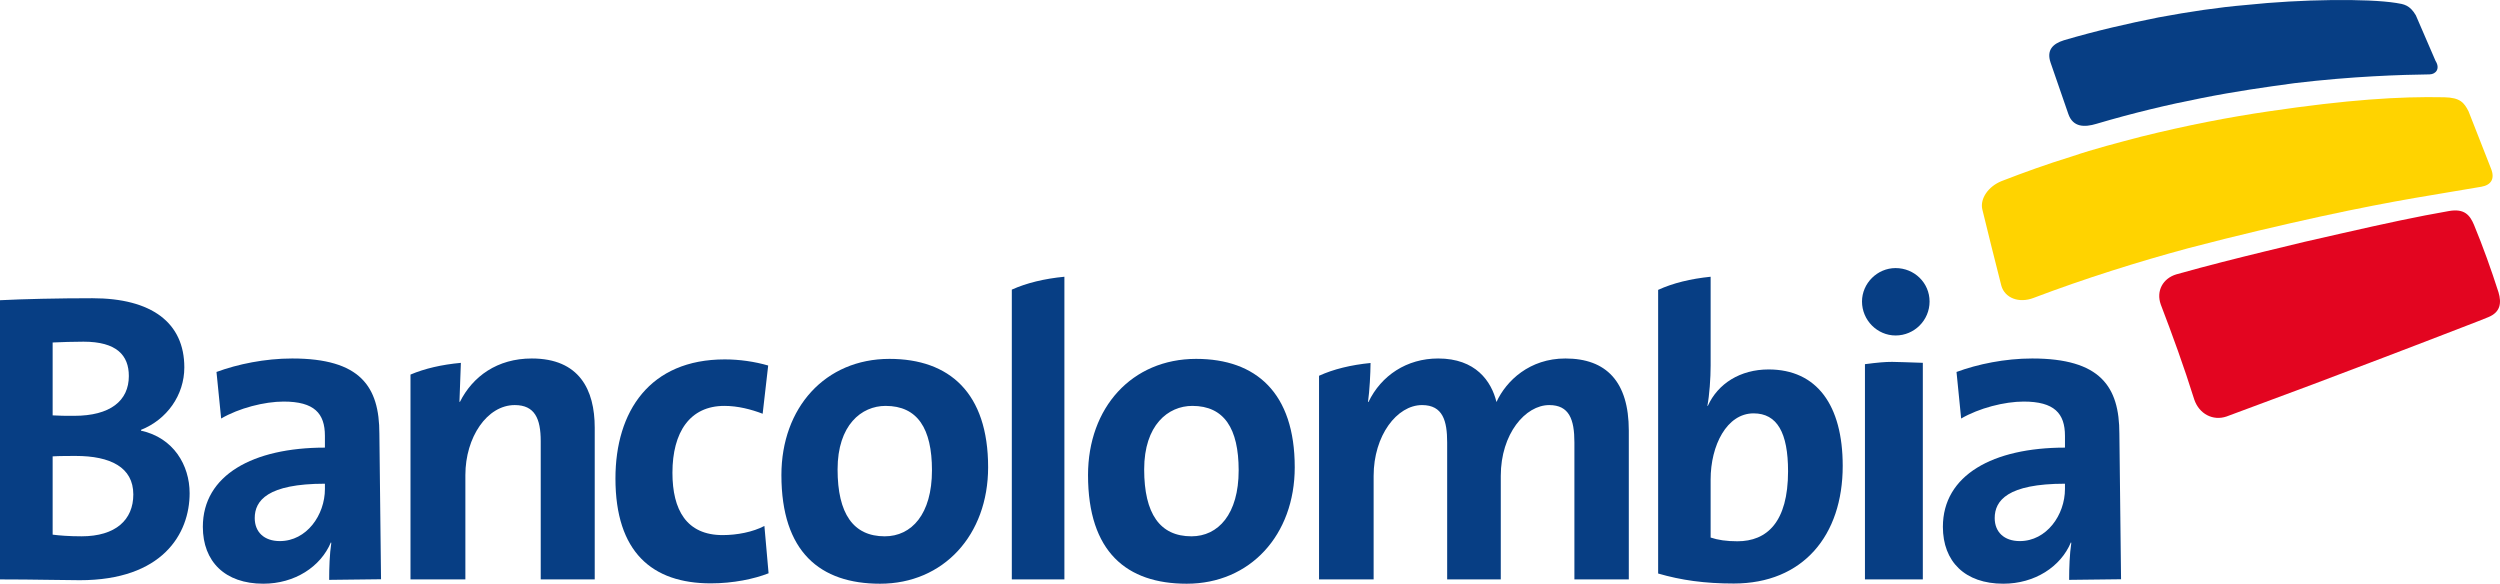
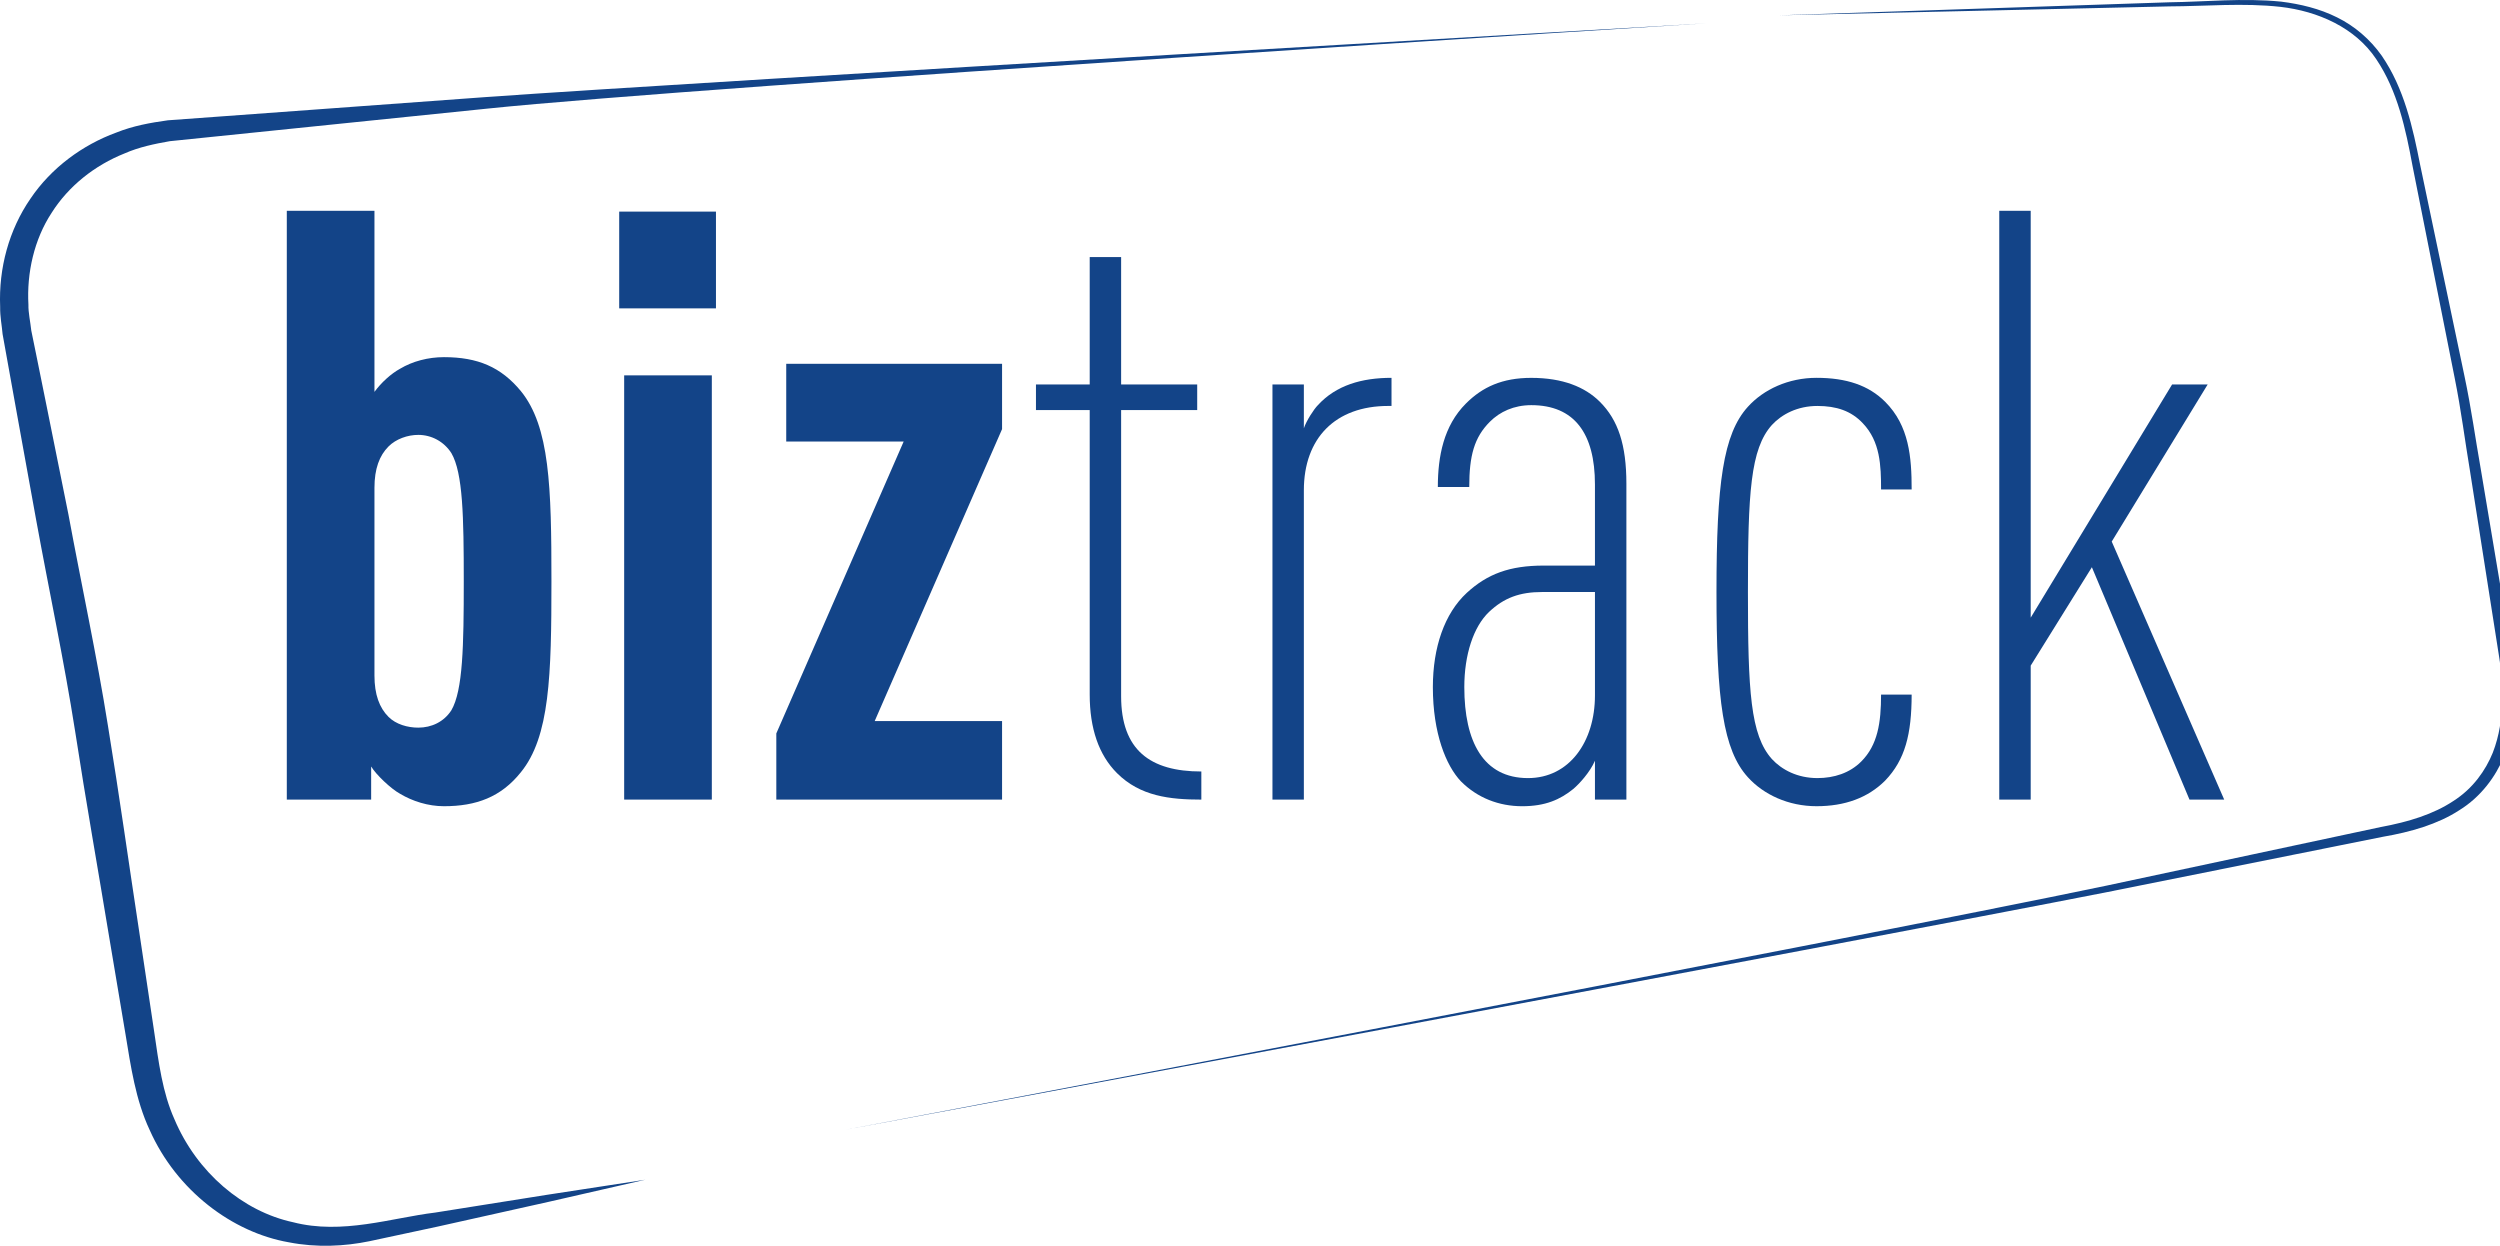
- <svg xmlns="http://www.w3.org/2000/svg" version="1.1" id="Layer_1" x="0px" y="0px" width="360.156px" height="84.092px" viewBox="2.018 0 360.156 84.092" enable-background="new 2.018 0 360.156 84.092" xml:space="preserve">
+ <svg xmlns="http://www.w3.org/2000/svg" version="1.1" id="Layer_1" x="0px" y="0px" width="360.156px" height="179.472px" viewBox="0 0 360.156 179.472" enable-background="new 0 0 360.156 179.472" xml:space="preserve">
  <g>
-     <path fill="#073E84" d="M12.932,65.684c-0.583,0-2.508,0-3.33,0.062v11.276c0.946,0.125,2.397,0.24,4.154,0.24   c4.949,0,7.468-2.391,7.468-6.027C21.225,67.298,17.89,65.684,12.932,65.684 M14.048,49.224c-1.584,0-3.101,0.058-4.446,0.115   v10.501c0.946,0.064,1.874,0.064,3.101,0.064c5.188,0,7.876-2.157,7.876-5.734C20.579,51.187,18.827,49.224,14.048,49.224    M13.518,83.586c-2.393,0-6.533-0.115-11.5-0.115V43.25c3.334-0.17,8.46-0.287,13.31-0.287c8.52,0,13.244,3.518,13.244,9.964   c0,3.996-2.508,7.512-6.237,8.998v0.117c4.662,1.015,7.001,4.96,7.001,9.01C29.336,76.899,25.427,83.586,13.518,83.586" />
-     <path fill="#073E84" d="M48.826,69.685c-8.276,0-10.111,2.441-10.111,4.949c0,2.008,1.348,3.316,3.617,3.316   c3.865,0,6.495-3.758,6.495-7.511L48.826,69.685L48.826,69.685z M49.439,83.536c0-1.824,0.064-3.703,0.308-5.332l-0.064-0.061   c-1.472,3.51-5.206,5.947-9.739,5.947c-5.511,0-8.704-3.191-8.704-8.197c0-7.451,7.227-11.408,17.586-11.408v-1.692   c0-3.243-1.527-4.942-5.946-4.942c-2.755,0-6.43,0.937-9.002,2.443l-0.673-6.708c3.057-1.127,6.983-1.942,10.904-1.942   c9.806,0,12.563,4.021,12.563,10.841l0.239,20.963L49.439,83.536z" />
-     <path fill="#073E84" d="M299.502,69.685c-8.283,0-10.123,2.441-10.123,4.949c0,2.008,1.355,3.316,3.617,3.316   c3.855,0,6.506-3.758,6.506-7.511V69.685L299.502,69.685z M300.103,83.536c0-1.824,0.072-3.703,0.313-5.332l-0.063-0.061   c-1.463,3.51-5.205,5.947-9.742,5.947c-5.517,0-8.696-3.191-8.696-8.197c0-7.451,7.223-11.408,17.588-11.408v-1.692   c0-3.243-1.539-4.942-5.947-4.942c-2.764,0-6.424,0.937-9.01,2.443l-0.668-6.708c3.053-1.127,6.975-1.942,10.901-1.942   c9.805,0,12.562,4.021,12.562,10.841l0.241,20.963L300.103,83.536z" />
-     <path fill="#073E84" d="M104.414,84.04c-8.467,0-13.733-4.52-13.733-15.105c0-9.71,4.967-17.159,15.751-17.159   c2.085,0,4.287,0.31,6.253,0.882l-0.797,6.946c-1.653-0.631-3.56-1.13-5.518-1.13c-4.96,0-7.479,3.771-7.479,9.643   c0,5.33,2.021,8.97,7.229,8.97c2.094,0,4.354-0.443,6.019-1.316l0.602,6.818C110.653,83.407,107.651,84.04,104.414,84.04" />
-     <path fill="#073E84" d="M129.601,58.474c-3.489,0-6.919,2.768-6.919,9.143c0,6.392,2.267,9.646,6.795,9.646   c3.862,0,6.802-3.18,6.802-9.511C136.279,61.735,134.201,58.474,129.601,58.474 M128.802,84.092c-8.63,0-14.213-4.57-14.213-15.65   c0-9.714,6.315-16.741,15.565-16.741c8.635,0,14.215,4.892,14.215,15.611C144.369,77.083,137.94,84.092,128.802,84.092" />
-     <path fill="#073E84" d="M173.788,58.474c-3.499,0-6.938,2.768-6.938,9.143c0,6.392,2.269,9.646,6.812,9.646   c3.85,0,6.801-3.18,6.801-9.511C180.461,61.735,178.377,58.474,173.788,58.474 M172.979,84.092c-8.637,0-14.217-4.57-14.217-15.65   c0-9.714,6.311-16.741,15.571-16.741c8.636,0,14.208,4.892,14.208,15.611C188.541,77.083,182.11,84.092,172.979,84.092" />
-     <path fill="#073E84" d="M275.101,48.33c-2.632,0-4.838-2.195-4.838-4.892c0-2.627,2.206-4.818,4.838-4.818   c2.703,0,4.896,2.126,4.896,4.818C279.998,46.135,277.804,48.33,275.101,48.33 M279.025,83.471h-8.338V52.463   c3.869-0.5,3.795-0.314,8.338-0.195V83.471z" />
-     <path fill="#073E84" d="M78.627,51.644c-4.958,0-8.518,2.574-10.361,6.271l-0.058-0.064l0.205-5.578   c-2.74,0.25-5.197,0.815-7.259,1.69v29.509h7.907V68.442c0-5.461,3.132-10.086,7.114-10.086c2.873,0,3.741,1.938,3.741,5.192   v19.922h7.78V61.607C87.695,56.161,85.488,51.644,78.627,51.644" />
-     <path fill="#073E84" d="M147.782,41.724v41.748h7.576V39.868C152.469,40.146,149.906,40.766,147.782,41.724" />
-     <path fill="#073E84" d="M252.313,77.977c-1.588,0-2.808-0.184-3.858-0.537v-8.353c0-4.946,2.34-9.537,6.188-9.537   c3.396,0,4.967,2.792,4.967,8.346C259.606,75.231,256.564,77.977,252.313,77.977 M256.806,53.224c-4.08,0-7.3,2.033-8.753,5.245   h-0.065c0.295-1.545,0.468-4.002,0.468-5.79V39.868c-2.89,0.292-5.439,0.918-7.562,1.892v40.862   c3.313,0.965,6.69,1.441,10.894,1.441c9.979,0,15.696-6.922,15.696-16.949C267.482,58.356,263.746,53.224,256.806,53.224" />
-     <path fill="#073E84" d="M227.531,51.644c-5.143,0-8.518,3.196-9.928,6.271c-0.736-3.011-3-6.271-8.398-6.271   c-4.527,0-8.205,2.448-10.043,6.271h-0.068c0.236-1.67,0.353-4.083,0.369-5.622c-2.828,0.278-5.336,0.889-7.422,1.842v29.336h7.865   V68.561c0-5.819,3.359-10.205,6.977-10.205c3.013,0,3.617,2.306,3.617,5.378v19.738h7.724V68.561   c0-6.076,3.553-10.205,6.981-10.205c2.875,0,3.625,2.06,3.625,5.378v19.738h7.838V62.04   C236.668,54.972,233.416,51.644,227.531,51.644" />
-     <path fill="#E30520" d="M361.964,42.129c0.438,1.493,0.297,2.839-1.474,3.56c-2.11,0.864-3.684,1.426-6.287,2.448   c-1.334,0.505-2.621,1.008-4.096,1.575c-1.43,0.54-2.906,1.125-4.52,1.729c-6.416,2.457-13.707,5.199-22.812,8.561   c-1.947,0.664-3.932-0.354-4.646-2.443c-1.49-4.77-3.181-9.393-4.824-13.689c-0.701-1.973,0.319-3.761,2.225-4.342   c4.623-1.298,8.756-2.326,12.771-3.307c3.985-0.985,7.506-1.816,10.864-2.556c6.728-1.532,11.052-2.458,15.646-3.261   c2.225-0.39,3.021,0.567,3.617,1.989C359.74,35.571,360.888,38.777,361.964,42.129" />
-     <path fill="#FFD300" d="M357.644,16.042c-0.641-1.256-1.199-1.986-3.521-2.03c-6.438-0.133-13.928,0.354-25.229,2.023   c-5.664,0.829-11.777,2.002-18.432,3.654c-3.347,0.886-6.658,1.722-10.021,2.866c-3.529,1.086-6.766,2.255-10.061,3.53   c-1.949,0.783-3.113,2.535-2.795,4.035c0.85,3.498,1.725,7.009,2.756,11.06c0.51,1.75,2.52,2.547,4.637,1.739   c7.369-2.797,15.07-5.211,22.273-7.158c7.233-1.899,13.411-3.325,19.088-4.575c11.239-2.443,17.133-3.229,23.17-4.287   c1.371-0.246,1.973-1.135,1.364-2.625L357.644,16.042z" />
-     <path fill="#073E84" d="M350.05,2.208c-0.865-1.479-1.711-1.61-2.832-1.782c-4.08-0.65-13.625-0.558-21.619,0.292   c-4.025,0.34-8.127,0.958-12.617,1.789c-4.459,0.893-8.945,1.911-13.637,3.295c-1.574,0.494-2.531,1.401-1.918,3.212   c0.832,2.451,1.571,4.531,2.565,7.42c0.67,1.913,2.32,1.929,4.07,1.396c5.24-1.548,10.223-2.74,15.096-3.693   c4.896-0.98,9.236-1.589,13.39-2.154c8.327-1.001,15.471-1.215,19.487-1.268c0.927-0.021,1.543-0.854,0.857-1.931L350.05,2.208z" />
+     <g>
+       <path fill="#134488" d="M256.238,2.211c0,0,11.116-0.371,27.792-0.929c8.339-0.278,18.065-0.604,28.486-0.952    c5.209-0.068,10.587-0.645,16.114-0.094c2.743,0.346,5.508,0.995,8.048,2.265c2.543,1.251,4.776,3.175,6.424,5.502    c3.256,4.716,4.5,10.42,5.546,15.725c1.125,5.359,2.231,10.632,3.301,15.734c1.07,5.102,2.105,10.034,3.087,14.711    c0.993,4.675,1.595,9.165,2.329,13.275c2.76,16.477,4.601,27.459,4.601,27.459l-1.851,0.265c0,0-1.719-10.973-4.3-27.435    c-0.692-4.11-1.242-8.593-2.186-13.277c-0.931-4.688-1.913-9.63-2.931-14.746c-1.016-5.113-2.067-10.397-3.134-15.766    c-0.995-5.369-2.163-10.854-5.226-15.409c-3.053-4.599-8.46-6.932-13.796-7.549c-5.384-0.6-10.8-0.088-16.007-0.07    c-10.425,0.239-20.155,0.461-28.494,0.653C267.359,1.955,256.238,2.211,256.238,2.211z" />
+       <path fill="#134488" d="M92.972,169.952c0,0-5.06,1.159-13.915,3.183c-4.432,0.991-9.814,2.19-15.988,3.567    c-3.093,0.662-6.383,1.368-9.85,2.111c-3.546,0.732-7.596,0.95-11.633,0.152c-8.108-1.418-16.152-7.451-20.021-16.167    c-2.035-4.321-2.735-9.259-3.476-13.753c-0.775-4.616-1.567-9.334-2.374-14.129c-1.58-9.598-3.343-19.496-4.895-29.589    C9.24,95.238,7.074,85.121,5.214,74.931c-0.922-5.096-1.845-10.19-2.765-15.264c-0.457-2.538-0.914-5.072-1.368-7.598    l-0.709-3.941c-0.111-1.319-0.369-2.438-0.35-3.928c-0.228-5.587,1.275-11.084,4.357-15.567c3.032-4.494,7.545-7.767,12.365-9.532    c2.421-0.967,4.87-1.415,7.442-1.77c2.385-0.173,4.742-0.346,7.077-0.517c4.669-0.342,9.238-0.675,13.685-0.999    c8.896-0.649,17.303-1.264,25.065-1.832C101.065,11.761,245.799,3.36,245.799,3.36S101.127,12.431,70.165,15.652    c-7.741,0.794-16.127,1.652-24.997,2.564c-4.436,0.455-8.992,0.922-13.648,1.4c-2.329,0.239-4.682,0.478-7.058,0.724    c-2.137,0.374-4.464,0.85-6.539,1.772c-4.236,1.693-8.027,4.658-10.486,8.548c-2.517,3.836-3.602,8.657-3.341,13.253    c-0.032,1.074,0.28,2.47,0.41,3.702l0.739,3.623c0.51,2.523,1.023,5.058,1.537,7.594c1.02,5.077,2.047,10.173,3.074,15.269    c1.891,10.215,4.095,20.397,5.7,30.484c1.65,10.079,3.034,20.036,4.502,29.651c0.719,4.81,1.426,9.539,2.12,14.169    c0.692,4.729,1.228,8.986,2.944,12.818c3.241,7.694,9.887,13.298,17.09,14.852c7.096,1.836,14.22-0.63,20.473-1.388    c6.247-0.993,11.693-1.857,16.178-2.57C87.842,170.738,92.972,169.952,92.972,169.952z" />
+       <path fill="#134488" d="M361.968,94.946c0,0,0.058,0.587,0.164,1.687c0.092,1.108,0.19,2.805,0.105,4.914    c-0.105,2.111-0.421,4.735-1.552,7.538c-1.153,2.76-3.249,5.704-6.411,7.649c-3.091,2.013-7.017,3.136-10.967,3.811    c-3.973,0.798-8.159,1.637-12.493,2.506c-8.665,1.738-17.909,3.595-27.153,5.448c-37.002,7.278-181.895,34.256-181.895,34.256    s144.793-27.435,181.697-35.168c9.218-1.968,18.437-3.939,27.079-5.785c4.321-0.922,8.497-1.815,12.459-2.662    c4.005-0.739,7.564-1.842,10.412-3.73c2.874-1.821,4.677-4.455,5.7-6.964c0.993-2.549,1.268-4.989,1.341-6.981    c0.051-2.013-0.053-3.557-0.158-4.65c-0.12-1.099-0.184-1.684-0.184-1.684L361.968,94.946z" />
+     </g>
+   </g>
+   <g>
+     <g>
+       <path fill="#134488" d="M75.033,111.258c-2.859,3.576-6.434,4.887-11.08,4.887c-2.263,0-4.528-0.717-6.315-1.789    c-1.311-0.715-3.454-2.741-4.169-3.932v4.767H41.317V30.366h12.628v26.09c0.952-1.311,2.383-2.622,3.693-3.335    c1.787-1.074,4.052-1.669,6.315-1.669c4.885,0,8.221,1.43,11.08,4.885c4.169,5.124,4.409,13.819,4.409,27.401    S79.202,106.137,75.033,111.258z M65.025,65.273c-1.072-1.667-2.859-2.622-4.765-2.622c-1.55,0-3.217,0.593-4.289,1.667    c-1.311,1.311-2.026,3.217-2.026,5.956V97.32c0,2.741,0.715,4.648,2.026,5.956c1.072,1.072,2.739,1.55,4.289,1.55    c1.906,0,3.693-0.835,4.765-2.5c1.667-2.861,1.787-9.293,1.787-18.586S66.692,68.132,65.025,65.273z" />
+       <path fill="#134488" d="M89.204,44.424V30.485h13.939v13.939H89.204z M89.919,115.191V54.076h12.628v61.115H89.919z" />
+       <path fill="#134488" d="M111.838,115.191v-9.53l18.347-42.055h-16.919v-11.2h31.094v9.413l-18.347,42.055h18.347v11.317    C144.36,115.191,111.838,115.191,111.838,115.191z" />
+       <path fill="#134488" d="M160.916,111.378c-2.622-2.622-3.93-6.432-3.93-11.317V59.078h-7.743v-3.693h7.743V37.037h4.526v18.347    h10.96v3.693h-10.96V100.3c0,7.745,4.169,10.843,11.556,10.843v4.05C168.542,115.191,164.253,114.715,160.916,111.378z" />
+       <path fill="#134488" d="M199.991,58.482c-7.624,0-12.154,4.645-12.154,12.152v44.557h-4.524V55.384h4.524v6.315    c0.361-1.074,1.432-2.741,2.026-3.337c2.622-2.859,6.315-3.93,10.602-3.93v4.052h-0.474V58.482z" />
+       <path fill="#134488" d="M229.772,115.191v-5.598c-0.715,1.665-2.263,3.335-3.098,4.05c-1.906,1.55-4.05,2.504-7.385,2.504    c-3.337,0-6.432-1.191-8.817-3.576c-2.146-2.263-4.05-6.911-4.05-13.582c0-5.717,1.667-10.602,4.885-13.58    c2.978-2.739,6.193-3.93,11.08-3.93h7.385V69.803c0-7.387-2.978-11.436-9.174-11.436c-2.5,0-4.526,0.952-5.956,2.383    c-2.263,2.263-2.978,4.885-2.978,9.411h-4.526c0-4.409,0.833-8.817,4.05-12.032c2.383-2.383,5.241-3.693,9.411-3.693    c4.526,0,7.745,1.311,9.889,3.454c2.624,2.622,3.813,6.195,3.813,11.795v45.509h-4.528V115.191z M229.772,85.288h-7.624    c-3.215,0-5.478,0.833-7.624,2.859c-2.263,2.146-3.572,6.195-3.572,10.841c0,7.865,2.739,13.106,9.174,13.106    c5.956,0,9.647-5.241,9.647-11.915V85.288H229.772z" />
+       <path fill="#134488" d="M271.584,112.449c-2.5,2.504-5.837,3.695-9.889,3.695c-4.05,0-7.624-1.669-9.889-4.172    c-3.572-3.93-4.526-11.078-4.526-26.686c0-15.606,0.954-22.756,4.526-26.686c2.263-2.502,5.839-4.169,9.889-4.169    c4.289,0,7.504,1.072,9.889,3.454c3.454,3.454,3.813,7.982,3.813,12.628h-4.406c0-3.454-0.12-6.908-2.622-9.53    c-1.669-1.787-3.813-2.5-6.552-2.5c-2.861,0-5.124,1.191-6.552,2.739c-3.098,3.454-3.454,9.769-3.454,24.066    s0.357,20.61,3.454,24.064c1.428,1.55,3.693,2.741,6.552,2.741c2.383,0,4.648-0.715,6.313-2.383    c2.383-2.38,2.861-5.598,2.861-9.647h4.406C275.394,105.78,274.444,109.471,271.584,112.449z" />
+       <path fill="#134488" d="M315.421,115.191l-14.06-33.477l-8.813,14.178v19.299h-4.53V30.366h4.53v58.615l20.371-33.596h5.124    L304.221,78.02l16.202,37.17H315.421z" />
+     </g>
  </g>
</svg>
